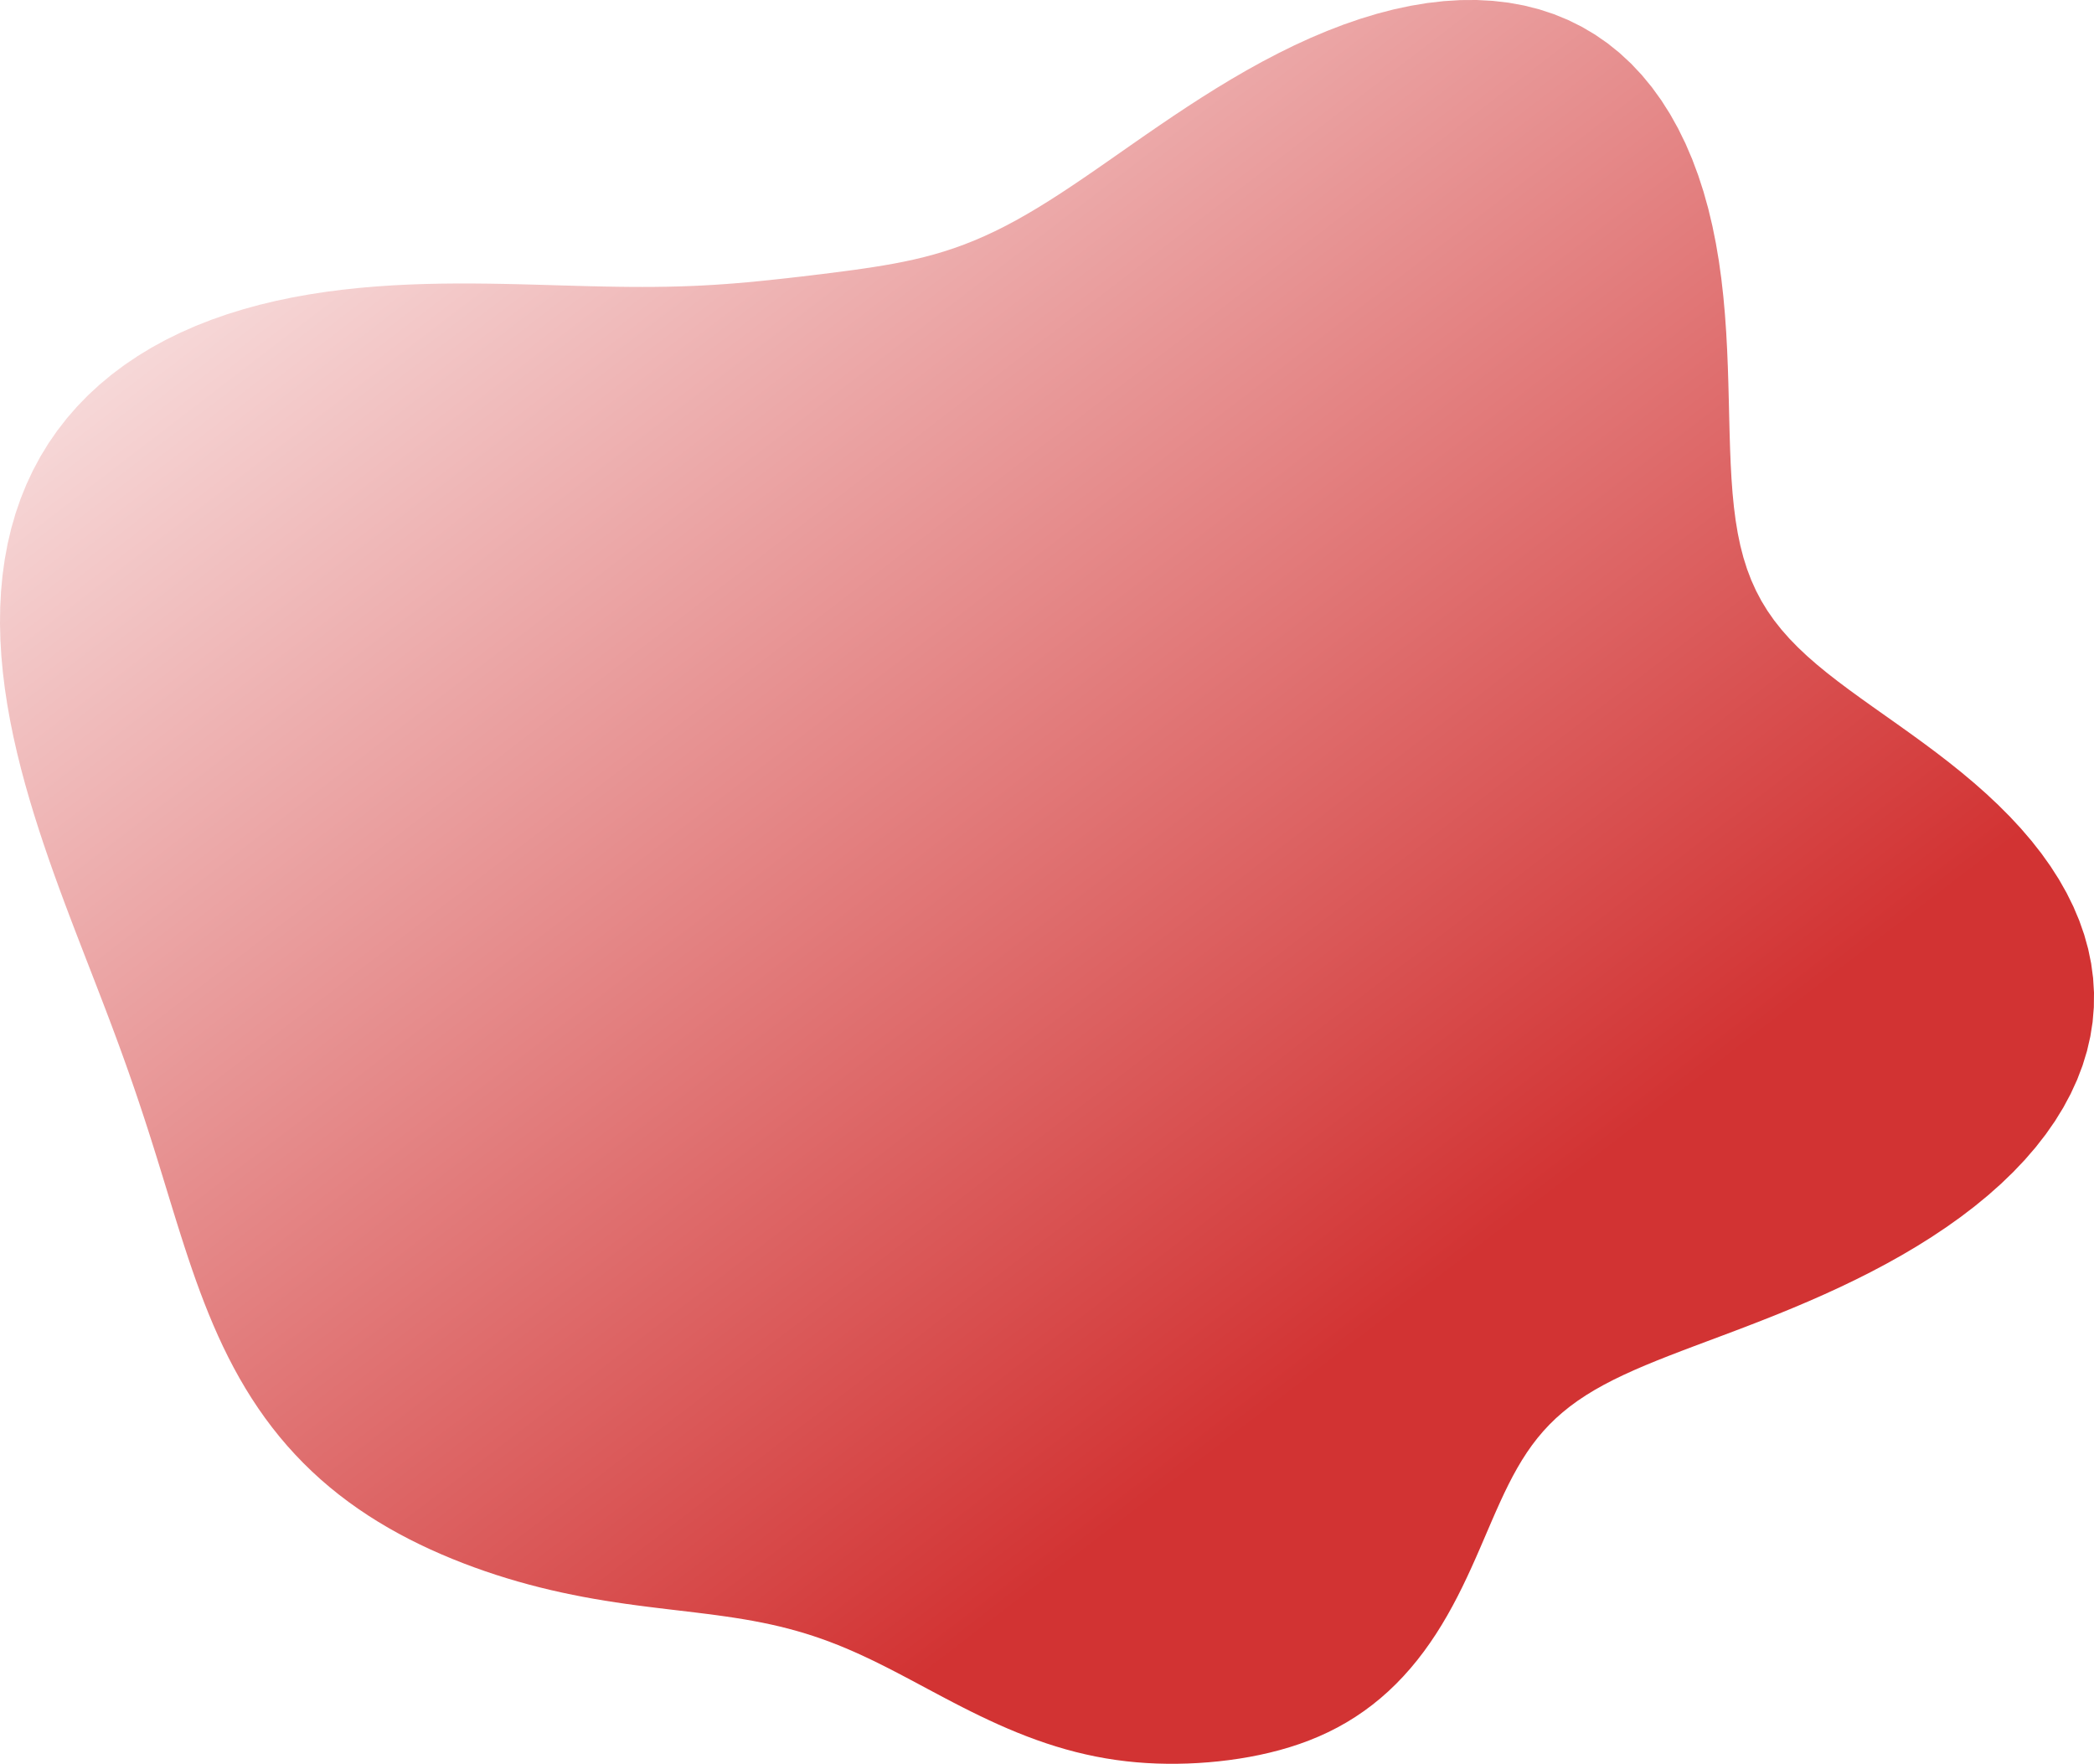
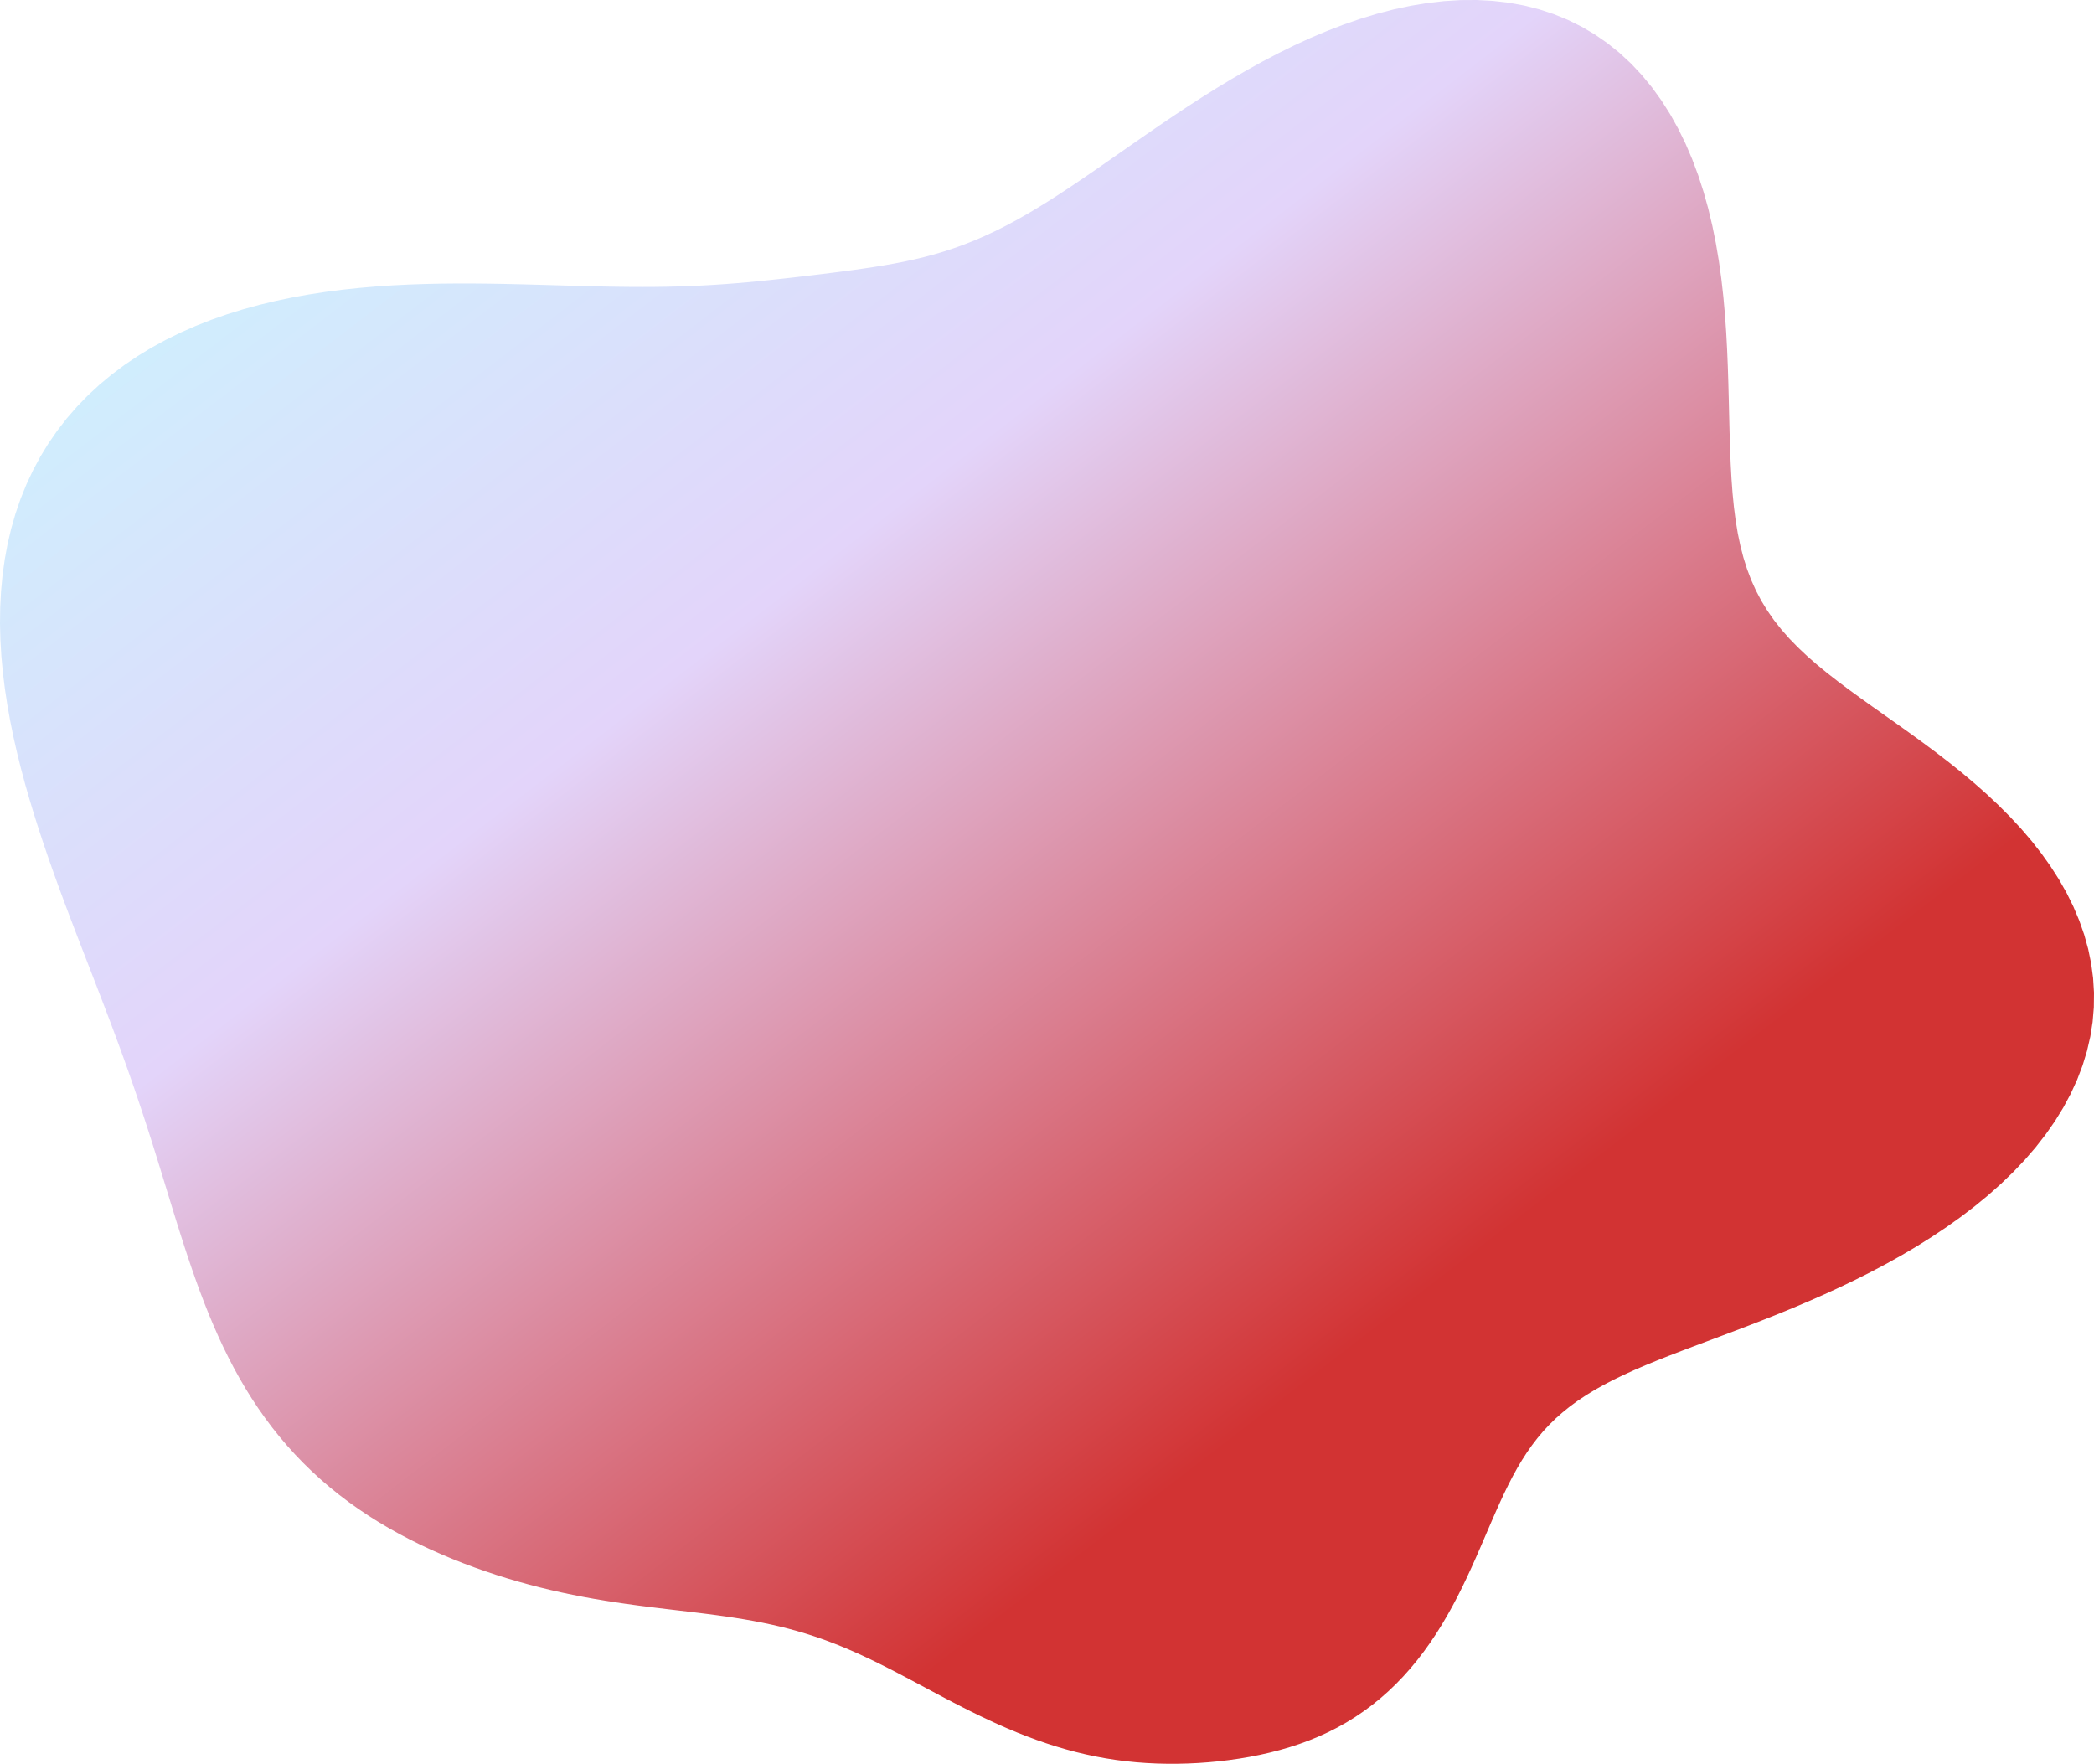
<svg xmlns="http://www.w3.org/2000/svg" width="558" height="470" viewBox="0 0 558 470" fill="none">
-   <path fill-rule="evenodd" clip-rule="evenodd" d="M557.631 272.324L557.02 276.214L556.128 280.082L554.957 283.916L553.512 287.708L551.8 291.447L549.829 295.124L547.609 298.731L545.151 302.26L542.467 305.704L539.572 309.057L536.48 312.312L533.208 315.466L529.773 318.514L526.192 321.454L522.484 324.285L518.666 327.004L514.755 329.613L510.768 332.111L506.722 334.501L502.633 336.784L498.516 338.963L494.385 341.042L490.254 343.024L486.137 344.914L482.045 346.718L477.991 348.439L473.984 350.085L470.033 351.659L466.15 353.17L462.341 354.624L458.616 356.027L454.982 357.387L451.448 358.712L448.02 360.01L444.703 361.289L441.504 362.557L438.426 363.822L435.474 365.093L432.648 366.378L429.952 367.682L427.385 369.015L424.946 370.383L422.634 371.792L420.447 373.248L418.381 374.756L416.432 376.321L414.595 377.946L412.864 379.635L411.233 381.39L409.695 383.213L408.242 385.106L406.867 387.067L405.561 389.098L404.316 391.196L403.123 393.359L401.973 395.585L400.857 397.871L399.766 400.213L398.692 402.605L397.625 405.042L396.557 407.52L395.479 410.031L394.385 412.569L393.265 415.128L392.114 417.698L390.924 420.274L389.69 422.847L388.406 425.409L387.066 427.952L385.666 430.469L384.203 432.951L382.674 435.391L381.075 437.78L379.405 440.112L377.662 442.38L375.847 444.577L373.958 446.697L371.996 448.734L369.963 450.684L367.859 452.541L365.688 454.301L363.451 455.963L361.152 457.523L358.795 458.98L356.382 460.333L353.918 461.582L351.408 462.729L348.856 463.776L346.267 464.726L343.646 465.583L340.997 466.351L338.325 467.036L335.634 467.642L332.927 468.173L330.209 468.632L327.48 469.022L324.744 469.346L322.003 469.604L319.259 469.799L316.514 469.93L313.768 469.997L311.023 470L308.281 469.937L305.543 469.805L302.81 469.603L300.083 469.328L297.366 468.98L294.658 468.558L291.963 468.061L289.282 467.491L286.617 466.851L283.971 466.141L281.345 465.366L278.741 464.528L276.16 463.632L273.604 462.682L271.075 461.682L268.572 460.638L266.097 459.554L263.65 458.435L261.231 457.288L258.841 456.118L256.478 454.929L254.142 453.728L251.832 452.52L249.547 451.311L247.286 450.105L245.046 448.908L242.826 447.725L240.623 446.56L238.435 445.417L236.26 444.302L234.095 443.217L231.937 442.167L229.782 441.153L227.629 440.18L225.473 439.248L223.312 438.36L221.142 437.517L218.961 436.72L216.765 435.969L214.551 435.265L212.317 434.606L210.06 433.992L207.777 433.42L205.467 432.89L203.126 432.398L200.754 431.942L198.349 431.518L195.91 431.123L193.436 430.754L190.927 430.404L188.382 430.071L185.802 429.749L183.186 429.434L180.537 429.12L177.855 428.802L175.142 428.475L172.399 428.134L169.629 427.775L166.834 427.391L164.016 426.979L161.177 426.534L158.32 426.053L155.448 425.532L152.562 424.968L149.665 424.359L146.758 423.703L143.844 422.997L140.925 422.24L138.002 421.43L135.078 420.566L132.154 419.647L129.233 418.671L126.316 417.638L123.406 416.547L120.505 415.395L117.616 414.182L114.743 412.906L111.89 411.566L109.06 410.158L106.259 408.681L103.493 407.132L100.764 405.512L98.079 403.818L95.442 402.049L92.857 400.206L90.329 398.288L87.861 396.296L85.458 394.231L83.121 392.093L80.855 389.885L78.661 387.607L76.541 385.264L74.496 382.856L72.528 380.387L70.635 377.86L68.819 375.278L67.078 372.644L65.411 369.963L63.816 367.236L62.291 364.468L60.834 361.663L59.44 358.822L58.108 355.951L56.833 353.052L55.611 350.127L54.439 347.18L53.311 344.213L52.223 341.229L51.17 338.229L50.148 335.215L49.152 332.189L48.176 329.153L47.215 326.106L46.266 323.05L45.322 319.984L44.381 316.91L43.436 313.826L42.484 310.733L41.521 307.628L40.543 304.512L39.547 301.383L38.529 298.24L37.487 295.08L36.419 291.901L35.323 288.703L34.197 285.482L33.041 282.236L31.854 278.962L30.636 275.659L29.388 272.324L28.111 268.954L26.806 265.547L25.477 262.1L24.127 258.612L22.757 255.081L21.373 251.504L19.978 247.88L18.578 244.208L17.177 240.487L15.782 236.715L14.398 232.893L13.031 229.02L11.688 225.097L10.375 221.123L9.099 217.101L7.869 213.03L6.692 208.915L5.578 204.756L4.536 200.558L3.576 196.325L2.709 192.06L1.943 187.769L1.291 183.458L0.76 179.134L0.362 174.802L0.105 170.47L0 166.147L0.055 161.84L0.278 157.559L0.676 153.312L1.256 149.108L2.023 144.957L2.982 140.868L4.137 136.851L5.491 132.915L7.046 129.069L8.801 125.322L10.756 121.682L12.91 118.157L15.26 114.756L17.801 111.483L20.528 108.347L23.436 105.351L26.517 102.501L29.763 99.801L33.165 97.253L36.715 94.859L40.401 92.621L44.215 90.539L48.144 88.613L52.176 86.84L56.302 85.219L60.509 83.747L64.785 82.42L69.12 81.233L73.5 80.181L77.916 79.258L82.356 78.458L86.81 77.773L91.267 77.198L95.719 76.723L100.155 76.342L104.568 76.045L108.951 75.825L113.295 75.674L117.594 75.582L121.844 75.543L126.038 75.546L130.173 75.586L134.244 75.654L138.25 75.743L142.187 75.845L146.055 75.955L149.852 76.065L153.578 76.171L157.233 76.267L160.819 76.347L164.335 76.409L167.783 76.448L171.167 76.462L174.487 76.446L177.748 76.401L180.951 76.324L184.1 76.215L187.199 76.074L190.25 75.901L193.259 75.698L196.229 75.468L199.164 75.213L202.067 74.938L204.944 74.644L207.796 74.338L210.628 74.023L213.441 73.699L216.237 73.368L219.018 73.031L221.786 72.686L224.54 72.331L227.282 71.963L230.013 71.577L232.734 71.168L235.444 70.729L238.146 70.254L240.84 69.731L243.527 69.154L246.211 68.511L248.892 67.797L251.576 67.001L254.264 66.118L256.962 65.141L259.673 64.065L262.402 62.886L265.155 61.601L267.936 60.208L270.751 58.706L273.604 57.095L276.503 55.377L279.451 53.554L282.454 51.63L285.517 49.61L288.644 47.499L291.84 45.305L295.109 43.037L298.455 40.702L301.879 38.312L305.385 35.878L308.973 33.412L312.645 30.926L316.401 28.435L320.241 25.953L324.162 23.494L328.162 21.074L332.239 18.709L336.387 16.414L340.603 14.206L344.879 12.101L349.211 10.115L353.589 8.264L358.005 6.562L362.452 5.026L366.917 3.67L371.392 2.506L375.865 1.549L380.325 0.809L384.76 0.298L389.157 0.026L393.504 0L397.79 0.228L402 0.716L406.123 1.467L410.147 2.485L414.061 3.769L417.852 5.321L421.51 7.137L425.027 9.213L428.392 11.544L431.597 14.124L434.637 16.943L437.504 19.992L440.195 23.259L442.705 26.732L445.033 30.398L447.178 34.242L449.14 38.25L450.921 42.405L452.524 46.692L453.951 51.095L455.209 55.596L456.303 60.181L457.242 64.831L458.034 69.528L458.691 74.256L459.226 78.996L459.652 83.73L459.983 88.443L460.235 93.118L460.426 97.739L460.57 102.293L460.686 106.768L460.79 111.151L460.898 115.434L461.026 119.608L461.19 123.668L461.405 127.608L461.686 131.423L462.049 135.112L462.507 138.672L463.074 142.102L463.762 145.405L464.583 148.582L465.547 151.637L466.662 154.575L467.936 157.402L469.374 160.125L470.981 162.753L472.757 165.295L474.704 167.76L476.82 170.159L479.101 172.503L481.542 174.805L484.137 177.075L486.877 179.325L489.752 181.567L492.75 183.813L495.858 186.074L499.062 188.361L502.346 190.684L505.694 193.053L509.088 195.478L512.509 197.965L515.939 200.522L519.359 203.157L522.748 205.873L526.087 208.675L529.355 211.566L532.533 214.549L535.602 217.624L538.542 220.791L541.334 224.049L543.962 227.394L546.408 230.825L548.656 234.336L550.691 237.922L552.499 241.577L554.069 245.294L555.389 249.065L556.449 252.881L557.242 256.735L557.76 260.616L558 264.514L557.957 268.42L557.631 272.324Z" fill="url(#paint0_linear_163_596)" />
+   <path fill-rule="evenodd" clip-rule="evenodd" d="M557.631 272.324V272.324L557.02 276.214L556.128 280.082L554.957 283.916L553.512 287.708L551.8 291.446L549.829 295.124L547.609 298.731L545.15 302.26L542.467 305.705L539.572 309.057L536.48 312.312L533.208 315.466L529.773 318.514L526.192 321.454L522.484 324.285L518.666 327.004L514.755 329.613L510.768 332.111L506.722 334.501L502.633 336.784L498.516 338.963L494.385 341.042L490.254 343.024L486.137 344.914L482.045 346.718L477.991 348.439L473.984 350.085L470.033 351.659L466.15 353.17L462.341 354.624L458.616 356.027L454.982 357.387L451.448 358.712L448.019 360.01L444.703 361.289L441.504 362.557L438.426 363.822L435.474 365.093L432.648 366.377L429.952 367.682L427.385 369.015L424.946 370.383L422.634 371.792L420.447 373.248L418.381 374.756L416.432 376.321L414.595 377.946L412.864 379.635L411.233 381.39L409.695 383.213L408.242 385.106L406.867 387.067L405.561 389.098L404.316 391.196L403.123 393.359L401.973 395.585L400.857 397.871L399.766 400.213L398.692 402.605L397.625 405.042L396.557 407.52L395.479 410.031L394.385 412.569L393.265 415.128L392.114 417.698L390.924 420.274L389.69 422.847L388.406 425.409L387.066 427.952L385.666 430.469L384.203 432.951L382.674 435.391L381.075 437.78L379.405 440.112L377.662 442.38L375.847 444.577L373.958 446.697L371.996 448.734L369.963 450.684L367.859 452.541L365.688 454.301L363.451 455.963L361.152 457.523L358.795 458.98L356.382 460.333L353.918 461.582L351.408 462.729L348.856 463.776L346.267 464.726L343.646 465.583L340.997 466.351L338.325 467.036L335.634 467.642L332.927 468.173L330.209 468.632L327.48 469.022L324.744 469.346L322.003 469.604L319.259 469.799L316.514 469.93L313.768 469.997L311.023 470L308.281 469.937L305.543 469.805L302.81 469.603L300.083 469.329L297.366 468.98L294.658 468.558L291.963 468.061L289.282 467.491L286.617 466.851L283.971 466.141L281.345 465.366L278.741 464.528L276.16 463.632L273.604 462.682L271.075 461.682L268.572 460.638L266.097 459.554L263.65 458.435L261.231 457.288L258.841 456.118L256.478 454.929L254.142 453.728L251.832 452.52L249.547 451.311L247.286 450.105L245.046 448.908L242.826 447.725L240.623 446.56L238.435 445.417L236.26 444.302L234.095 443.217L231.937 442.167L229.782 441.153L227.629 440.18L225.473 439.248L223.312 438.36L221.142 437.517L218.961 436.72L216.765 435.969L214.551 435.265L212.317 434.606L210.06 433.992L207.777 433.42L205.467 432.89L203.126 432.398L200.754 431.942L198.349 431.518L195.91 431.123L193.436 430.754L190.927 430.404L188.382 430.071L185.802 429.749L183.186 429.434L180.537 429.12L177.855 428.802L175.142 428.475L172.399 428.134L169.629 427.775L166.834 427.391L164.016 426.979L161.177 426.534L158.32 426.053L155.448 425.532L152.562 424.968L149.665 424.359L146.758 423.703L143.844 422.997L140.925 422.239L138.002 421.43L135.078 420.566L132.154 419.647L129.233 418.671L126.316 417.638L123.406 416.547L120.505 415.395L117.616 414.182L114.743 412.906L111.89 411.566L109.06 410.158L106.259 408.681L103.493 407.132L100.764 405.512L98.079 403.818L95.442 402.049L92.857 400.206L90.329 398.288L87.861 396.296L85.458 394.231L83.121 392.093L80.855 389.885L78.661 387.607L76.541 385.264L74.496 382.856L72.528 380.387L70.635 377.86L68.819 375.278L67.078 372.644L65.411 369.963L63.816 367.236L62.291 364.468L60.834 361.663L59.44 358.822L58.108 355.951L56.833 353.052L55.611 350.127L54.439 347.18L53.311 344.213L52.223 341.229L51.17 338.229L50.148 335.215L49.152 332.189L48.176 329.153L47.215 326.106L46.266 323.05L45.322 319.984L44.381 316.91L43.436 313.826L42.484 310.733L41.521 307.628L40.543 304.512L39.547 301.383L38.529 298.24L37.487 295.08L36.419 291.901L35.323 288.703L34.197 285.482L33.041 282.236L31.854 278.962L30.636 275.659L29.388 272.324L28.111 268.954L26.806 265.547L25.477 262.1L24.127 258.612L22.757 255.081L21.373 251.504L19.978 247.88L18.578 244.208L17.177 240.487L15.782 236.715L14.398 232.893L13.031 229.02L11.688 225.097L10.375 221.123L9.099 217.101L7.869 213.03L6.692 208.915L5.578 204.756L4.536 200.558L3.576 196.325L2.709 192.06L1.943 187.769L1.291 183.458L0.76 179.134L0.362 174.802L0.105 170.47L0 166.147L0.055 161.84L0.278 157.559L0.676 153.312L1.256 149.108L2.023 144.957L2.982 140.868L4.137 136.851L5.491 132.915L7.046 129.069L8.801 125.322L10.756 121.682L12.91 118.157L15.26 114.756L17.801 111.483L20.528 108.347L23.436 105.351L26.517 102.501L29.763 99.801L33.165 97.253L36.715 94.859L40.401 92.621L44.215 90.539L48.144 88.613L52.176 86.84L56.302 85.219L60.509 83.747L64.785 82.42L69.12 81.233L73.5 80.181L77.916 79.258L82.356 78.458L86.81 77.773L91.267 77.198L95.719 76.723L100.155 76.342L104.568 76.045L108.951 75.825L113.295 75.674L117.594 75.582L121.844 75.543L126.038 75.546L130.173 75.586L134.244 75.654L138.25 75.743L142.187 75.845L146.055 75.955L149.852 76.065L153.578 76.171L157.233 76.267L160.819 76.347L164.335 76.409L167.783 76.448L171.167 76.462L174.487 76.446L177.748 76.401L180.951 76.324L184.1 76.215L187.199 76.074L190.25 75.901L193.259 75.698L196.229 75.468L199.164 75.213L202.067 74.938L204.944 74.644L207.796 74.338L210.628 74.023L213.441 73.699L216.237 73.368L219.018 73.031L221.786 72.686L224.54 72.331L227.282 71.963L230.013 71.577L232.734 71.168L235.444 70.729L238.146 70.254L240.84 69.731L243.527 69.154L246.211 68.511L248.892 67.797L251.576 67.001L254.264 66.118L256.962 65.141L259.673 64.065L262.402 62.886L265.155 61.601L267.936 60.208L270.751 58.706L273.604 57.095L276.503 55.377L279.451 53.554L282.454 51.63L285.517 49.61L288.644 47.499L291.84 45.305L295.109 43.037L298.455 40.702L301.879 38.312L305.385 35.878L308.973 33.412L312.645 30.926L316.401 28.435L320.241 25.953L324.162 23.494L328.162 21.074L332.239 18.709L336.387 16.414L340.603 14.206L344.879 12.101L349.211 10.115L353.589 8.264L358.005 6.562L362.451 5.026L366.917 3.67L371.392 2.506L375.865 1.549L380.325 0.809L384.76 0.298L389.157 0.026L393.504 0L397.79 0.228L402 0.716L406.123 1.467L410.147 2.485L414.061 3.769L417.852 5.321L421.51 7.137L425.027 9.213L428.392 11.544L431.597 14.124L434.637 16.943L437.504 19.992L440.195 23.259L442.705 26.732L445.033 30.398L447.178 34.242L449.14 38.25L450.921 42.405L452.524 46.692L453.951 51.095L455.209 55.596L456.303 60.181L457.242 64.831L458.034 69.528L458.691 74.256L459.226 78.996L459.652 83.73L459.983 88.443L460.235 93.118L460.426 97.739L460.57 102.293L460.686 106.768L460.79 111.151L460.898 115.434L461.026 119.608L461.19 123.668L461.405 127.608L461.686 131.423L462.049 135.112L462.507 138.672L463.074 142.102L463.762 145.405L464.583 148.582L465.547 151.637L466.662 154.575L467.936 157.402L469.374 160.125L470.981 162.753L472.757 165.295L474.704 167.76L476.82 170.159L479.101 172.503L481.542 174.805L484.137 177.075L486.877 179.325L489.752 181.567L492.75 183.813L495.858 186.074L499.062 188.361L502.346 190.684L505.694 193.053L509.088 195.478L512.509 197.965L515.939 200.522L519.359 203.157L522.748 205.873L526.087 208.675L529.355 211.566L532.533 214.549L535.602 217.624L538.542 220.791L541.334 224.049L543.962 227.394L546.408 230.825L548.656 234.336L550.691 237.922L552.499 241.577L554.069 245.294L555.389 249.065L556.449 252.881L557.242 256.735L557.76 260.616L558 264.514L557.957 268.42L557.631 272.324" fill="url(#paint0_linear_163_596)" />
  <defs>
    <linearGradient id="paint0_linear_163_596" x1="2222.89" y1="-1705.98" x2="2529.99" y2="-1305.83" gradientUnits="userSpaceOnUse">
-       <stop stop-color="white" />
+       <stop stop-color="#C4FDFF" />
+       <stop offset="0.5" stop-color="#E3D4FA" />
      <stop offset="1" stop-color="#D23333" />
    </linearGradient>
  </defs>
</svg>
